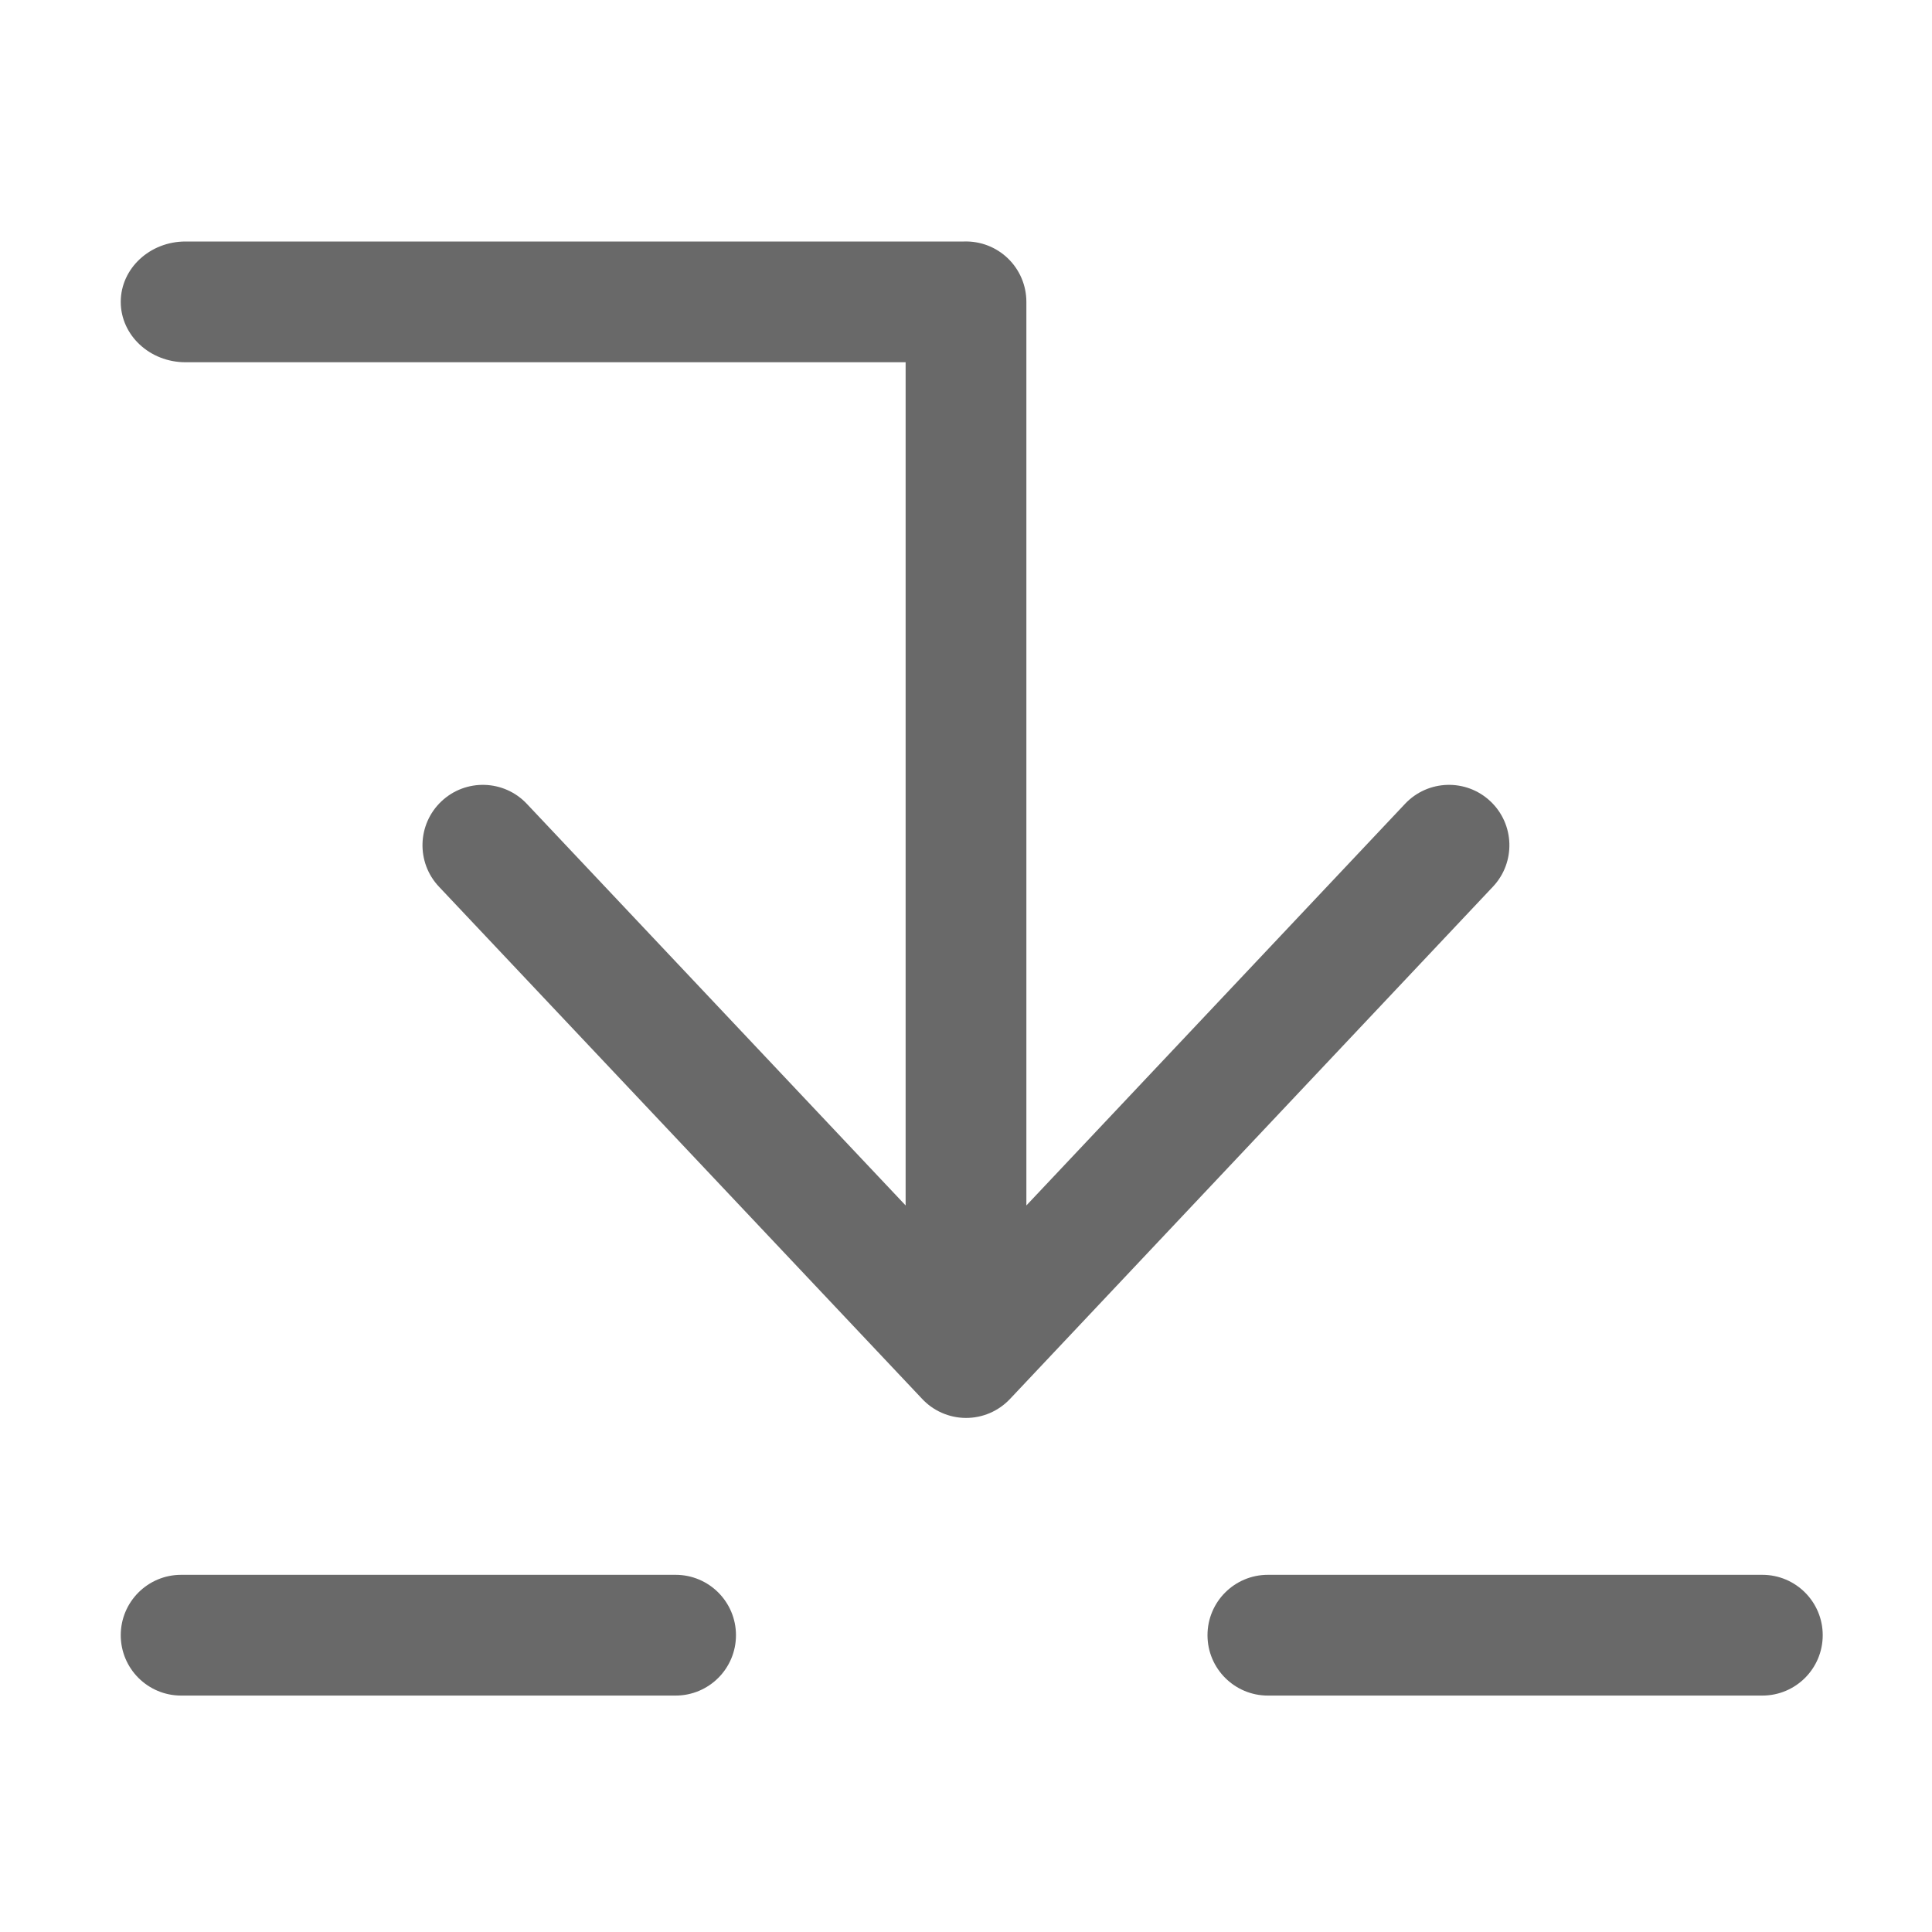
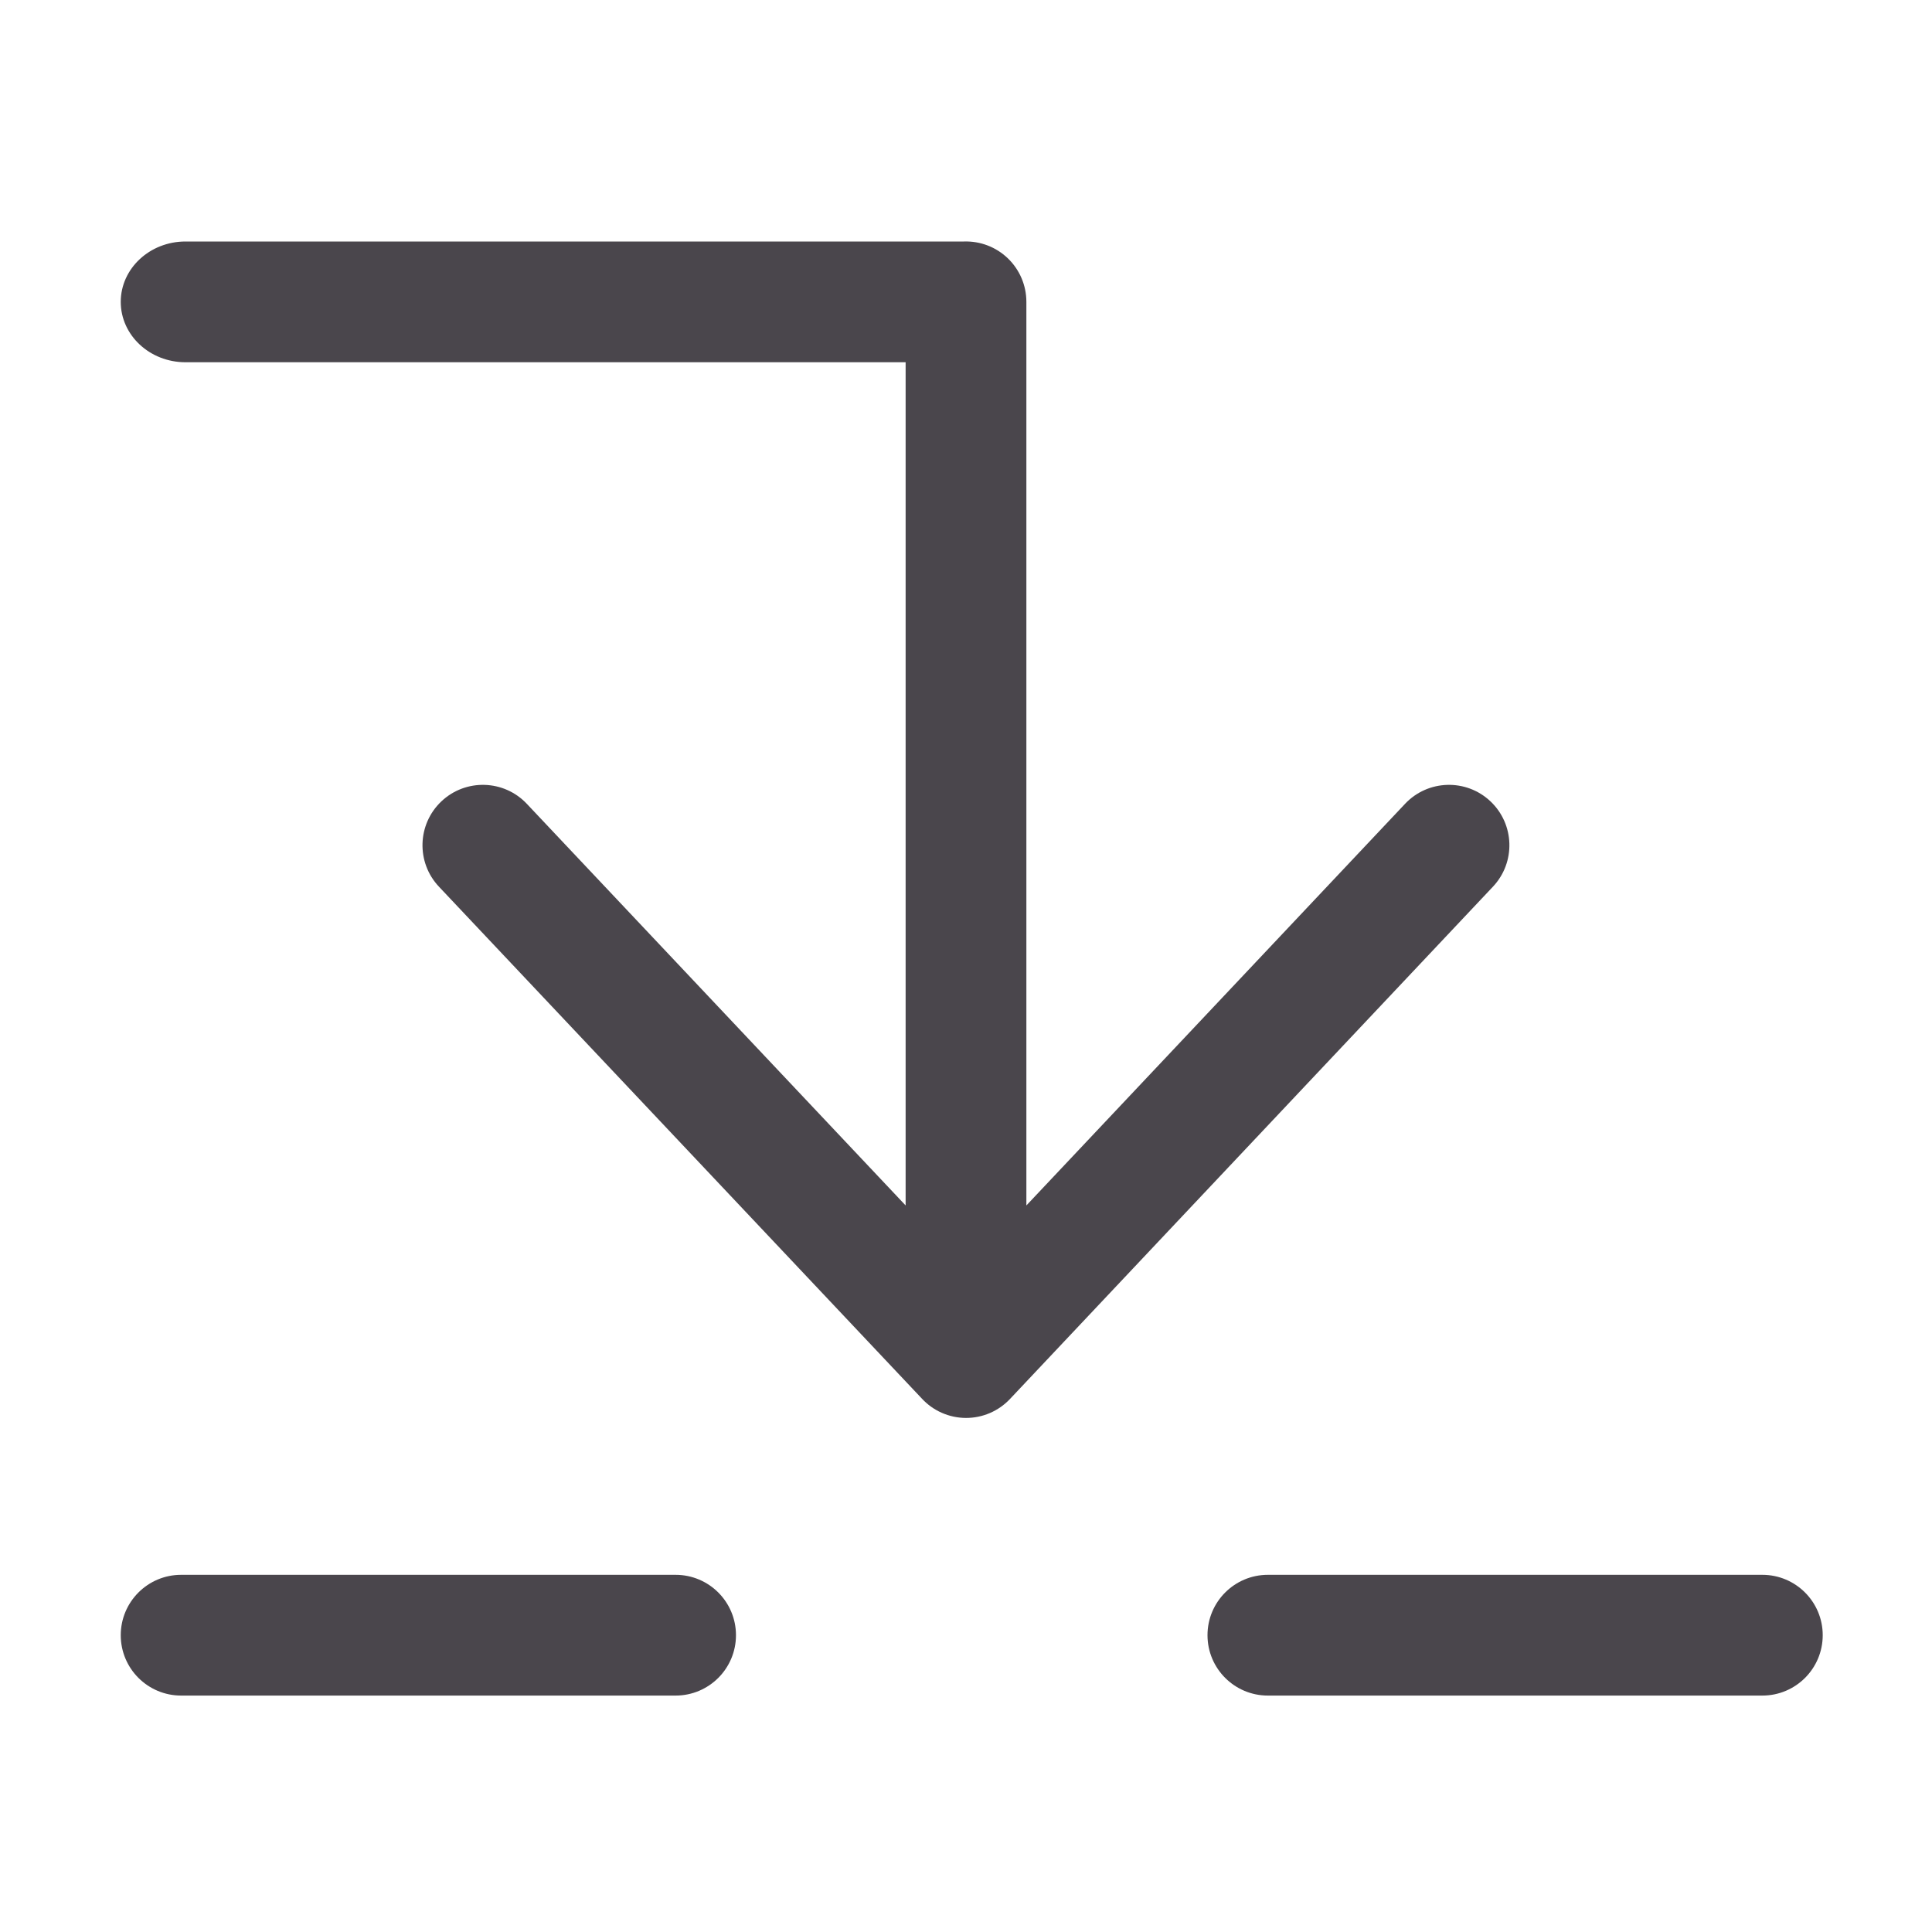
- <svg xmlns="http://www.w3.org/2000/svg" width="16" height="16" viewBox="0 0 16 16" fill="#696969">
+ <svg xmlns="http://www.w3.org/2000/svg" width="16" height="16" viewBox="0 0 16 16" fill="#4A464C">
  <g fill-rule="evenodd">
    <path d="M1.5 14.042h4.095a.5.5 0 0 0 0-1H1.5a.5.5 0 1 0 0 1zM7.983 2a.5.5 0 0 1 .517.5v7.483l3.136-3.326a.5.5 0 1 1 .728.686l-4 4.243a.499.499 0 0 1-.73-.004L3.635 7.343a.5.5 0 0 1 .728-.686L7.5 9.983V3H1.536C1.24 3 1 2.776 1 2.5s.24-.5.536-.5h6.447zM10.5 14.042h4.095a.5.5 0 0 0 0-1H10.5a.5.5 0 1 0 0 1z" />
  </g>
</svg>
